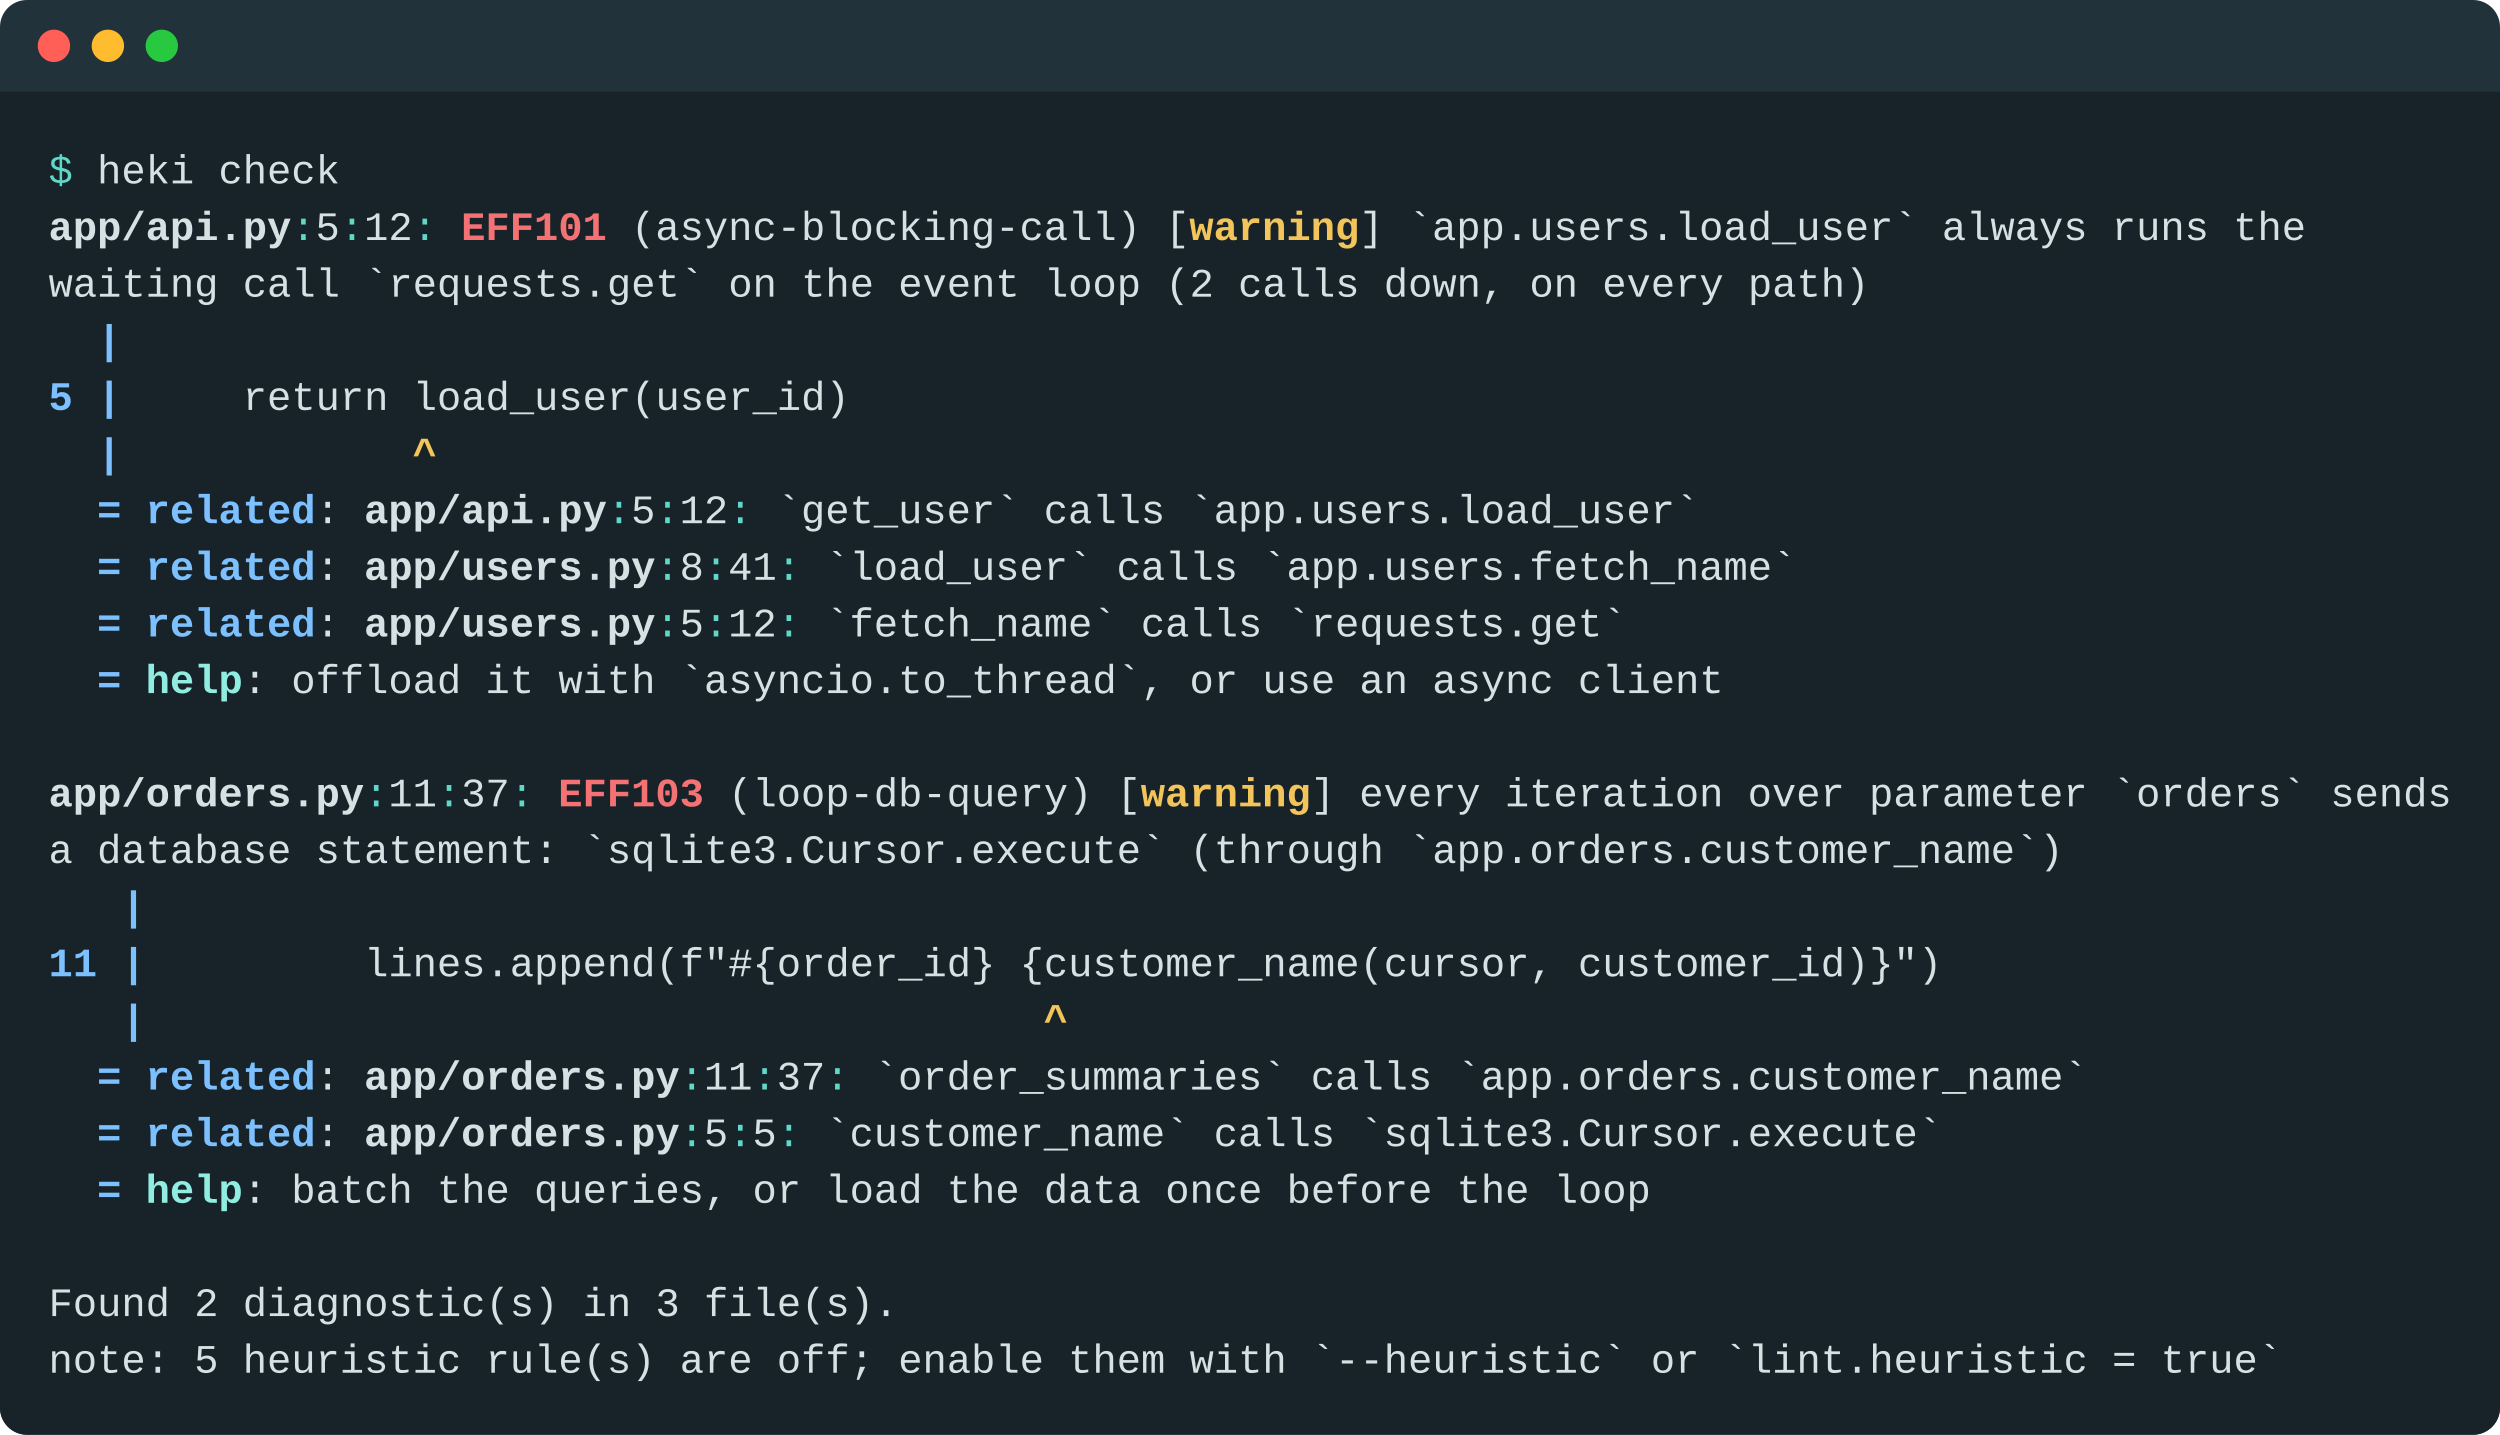
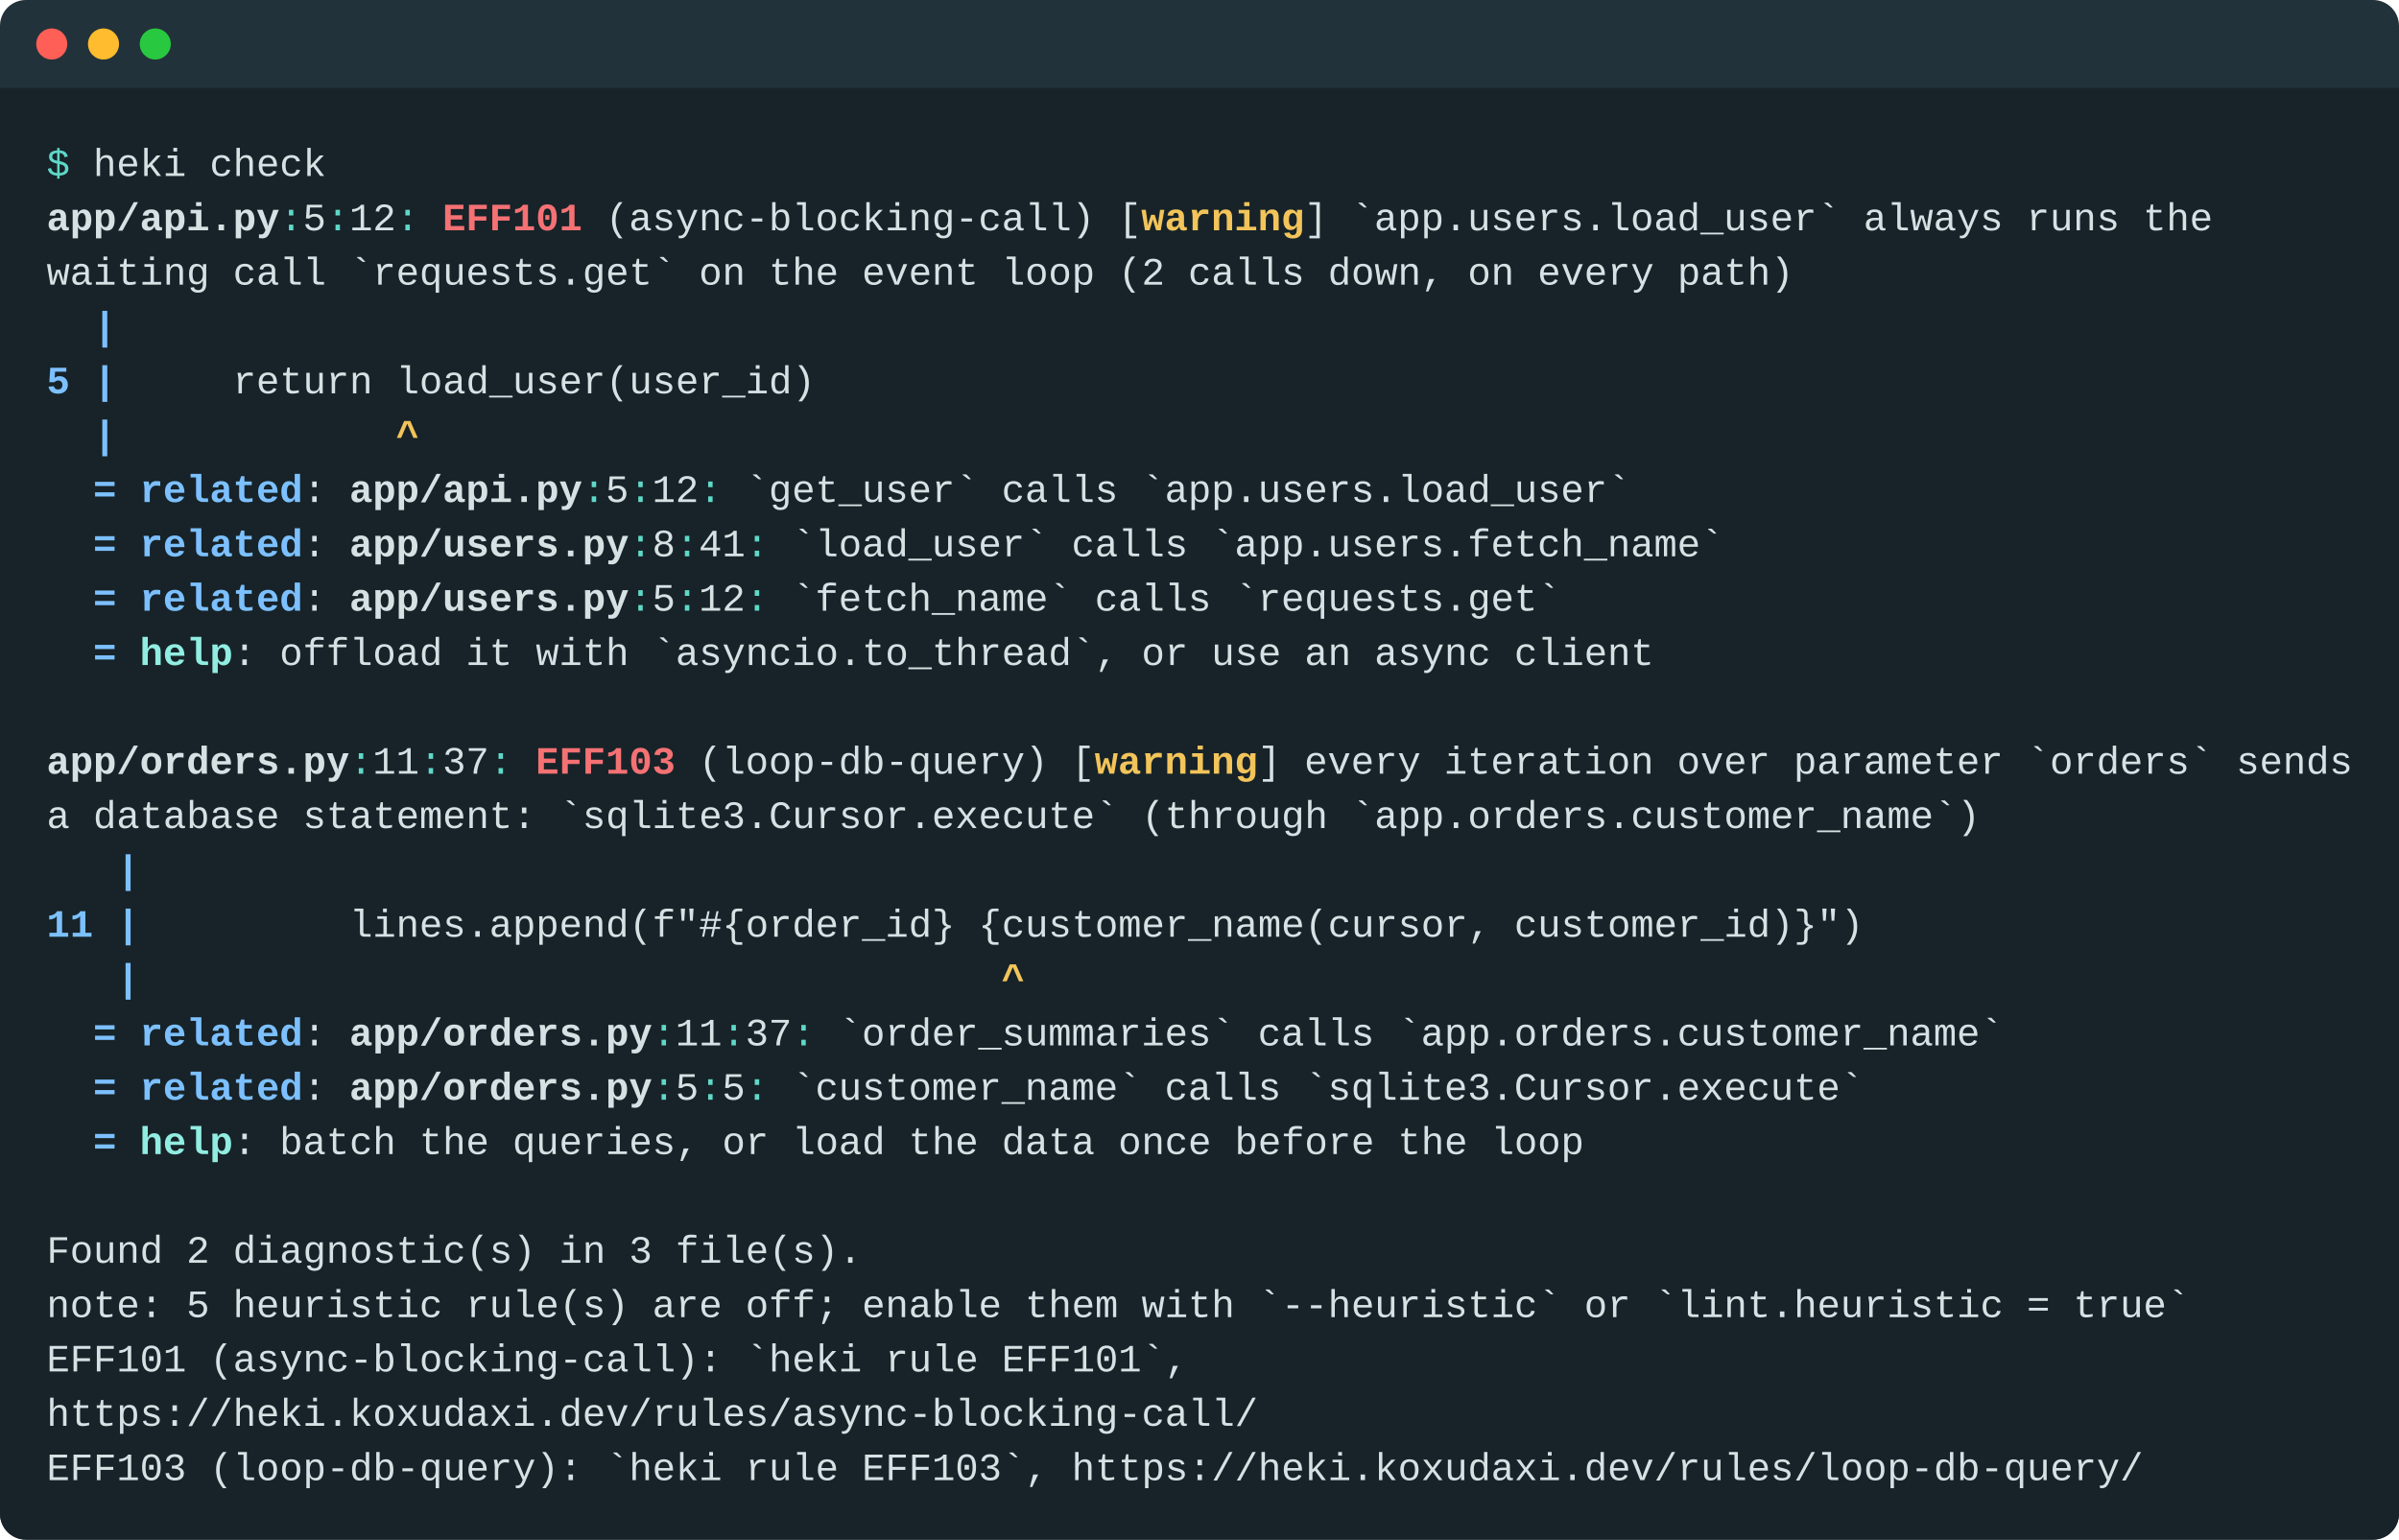
- <svg xmlns="http://www.w3.org/2000/svg" width="927" height="532" viewBox="0 0 927 532" role="img">
+ <svg xmlns="http://www.w3.org/2000/svg" width="927" height="595" viewBox="0 0 927 595" role="img">
  <style>
text{font-family:ui-monospace, SFMono-Regular, Menlo, Consolas, "Liberation Mono", monospace;font-size:15px;white-space:pre;fill:#d6e1e4}
.b{font-weight:700}
.f1{fill:#f47174}
.f3{fill:#f2c45a}
.f6{fill:#5fd8c8}
.f12{fill:#7cc0ff}
.f14{fill:#91ede1}
</style>
-   <rect width="927" height="532" rx="10" fill="#22323a" />
-   <path d="M0 34H927V522A10 10 0 0 1 917 532H10A10 10 0 0 1 0 522Z" fill="#172328" />
+   <rect width="927" height="595" rx="10" fill="#22323a" />
+   <path d="M0 34H927V585A10 10 0 0 1 917 595H10A10 10 0 0 1 0 585Z" fill="#172328" />
  <circle cx="20" cy="17" r="6" fill="#ff5f57" />
  <circle cx="40" cy="17" r="6" fill="#febc2e" />
  <circle cx="60" cy="17" r="6" fill="#28c840" />
  <text y="68" xml:space="preserve">
    <tspan x="18" textLength="9" class="f6">$</tspan>
    <tspan x="27" textLength="99"> heki check</tspan>
  </text>
  <text y="89" xml:space="preserve">
    <tspan x="18" textLength="90" class="b">app/api.py</tspan>
    <tspan x="108" textLength="9" class="f6">:</tspan>
    <tspan x="117" textLength="9">5</tspan>
    <tspan x="126" textLength="9" class="f6">:</tspan>
    <tspan x="135" textLength="18">12</tspan>
    <tspan x="153" textLength="9" class="f6">:</tspan>
    <tspan x="171" textLength="54" class="b f1">EFF101</tspan>
    <tspan x="225" textLength="216"> (async-blocking-call) [</tspan>
    <tspan x="441" textLength="63" class="b f3">warning</tspan>
    <tspan x="504" textLength="351">] `app.users.load_user` always runs the</tspan>
  </text>
  <text y="110" xml:space="preserve">
    <tspan x="18" textLength="675">waiting call `requests.get` on the event loop (2 calls down, on every path)</tspan>
  </text>
  <text y="131" xml:space="preserve">
    <tspan x="36" textLength="9" class="b f12">|</tspan>
  </text>
  <text y="152" xml:space="preserve">
    <tspan x="18" textLength="27" class="b f12">5 |</tspan>
    <tspan x="45" textLength="270">     return load_user(user_id)</tspan>
  </text>
  <text y="173" xml:space="preserve">
    <tspan x="36" textLength="9" class="b f12">|</tspan>
    <tspan x="153" textLength="9" class="b f3">^</tspan>
  </text>
  <text y="194" xml:space="preserve">
    <tspan x="36" textLength="9" class="b f12">=</tspan>
    <tspan x="54" textLength="63" class="b f12">related</tspan>
    <tspan x="117" textLength="18">: </tspan>
    <tspan x="135" textLength="90" class="b">app/api.py</tspan>
    <tspan x="225" textLength="9" class="f6">:</tspan>
    <tspan x="234" textLength="9">5</tspan>
    <tspan x="243" textLength="9" class="f6">:</tspan>
    <tspan x="252" textLength="18">12</tspan>
    <tspan x="270" textLength="9" class="f6">:</tspan>
    <tspan x="279" textLength="351"> `get_user` calls `app.users.load_user`</tspan>
  </text>
  <text y="215" xml:space="preserve">
    <tspan x="36" textLength="9" class="b f12">=</tspan>
    <tspan x="54" textLength="63" class="b f12">related</tspan>
    <tspan x="117" textLength="18">: </tspan>
    <tspan x="135" textLength="108" class="b">app/users.py</tspan>
    <tspan x="243" textLength="9" class="f6">:</tspan>
    <tspan x="252" textLength="9">8</tspan>
    <tspan x="261" textLength="9" class="f6">:</tspan>
    <tspan x="270" textLength="18">41</tspan>
    <tspan x="288" textLength="9" class="f6">:</tspan>
    <tspan x="297" textLength="369"> `load_user` calls `app.users.fetch_name`</tspan>
  </text>
  <text y="236" xml:space="preserve">
    <tspan x="36" textLength="9" class="b f12">=</tspan>
    <tspan x="54" textLength="63" class="b f12">related</tspan>
    <tspan x="117" textLength="18">: </tspan>
    <tspan x="135" textLength="108" class="b">app/users.py</tspan>
    <tspan x="243" textLength="9" class="f6">:</tspan>
    <tspan x="252" textLength="9">5</tspan>
    <tspan x="261" textLength="9" class="f6">:</tspan>
    <tspan x="270" textLength="18">12</tspan>
    <tspan x="288" textLength="9" class="f6">:</tspan>
    <tspan x="297" textLength="306"> `fetch_name` calls `requests.get`</tspan>
  </text>
  <text y="257" xml:space="preserve">
    <tspan x="36" textLength="9" class="b f12">=</tspan>
    <tspan x="54" textLength="36" class="b f14">help</tspan>
    <tspan x="90" textLength="549">: offload it with `asyncio.to_thread`, or use an async client</tspan>
  </text>
  <text y="299" xml:space="preserve">
    <tspan x="18" textLength="117" class="b">app/orders.py</tspan>
    <tspan x="135" textLength="9" class="f6">:</tspan>
    <tspan x="144" textLength="18">11</tspan>
    <tspan x="162" textLength="9" class="f6">:</tspan>
    <tspan x="171" textLength="18">37</tspan>
    <tspan x="189" textLength="9" class="f6">:</tspan>
    <tspan x="207" textLength="54" class="b f1">EFF103</tspan>
    <tspan x="261" textLength="162"> (loop-db-query) [</tspan>
    <tspan x="423" textLength="63" class="b f3">warning</tspan>
    <tspan x="486" textLength="423">] every iteration over parameter `orders` sends</tspan>
  </text>
  <text y="320" xml:space="preserve">
    <tspan x="18" textLength="747">a database statement: `sqlite3.Cursor.execute` (through `app.orders.customer_name`)</tspan>
  </text>
  <text y="341" xml:space="preserve">
    <tspan x="45" textLength="9" class="b f12">|</tspan>
  </text>
  <text y="362" xml:space="preserve">
    <tspan x="18" textLength="36" class="b f12">11 |</tspan>
    <tspan x="54" textLength="666">         lines.append(f"#{order_id} {customer_name(cursor, customer_id)}")</tspan>
  </text>
  <text y="383" xml:space="preserve">
    <tspan x="45" textLength="9" class="b f12">|</tspan>
    <tspan x="387" textLength="9" class="b f3">^</tspan>
  </text>
  <text y="404" xml:space="preserve">
    <tspan x="36" textLength="9" class="b f12">=</tspan>
    <tspan x="54" textLength="63" class="b f12">related</tspan>
    <tspan x="117" textLength="18">: </tspan>
    <tspan x="135" textLength="117" class="b">app/orders.py</tspan>
    <tspan x="252" textLength="9" class="f6">:</tspan>
    <tspan x="261" textLength="18">11</tspan>
    <tspan x="279" textLength="9" class="f6">:</tspan>
    <tspan x="288" textLength="18">37</tspan>
    <tspan x="306" textLength="9" class="f6">:</tspan>
    <tspan x="315" textLength="459"> `order_summaries` calls `app.orders.customer_name`</tspan>
  </text>
  <text y="425" xml:space="preserve">
    <tspan x="36" textLength="9" class="b f12">=</tspan>
    <tspan x="54" textLength="63" class="b f12">related</tspan>
    <tspan x="117" textLength="18">: </tspan>
    <tspan x="135" textLength="117" class="b">app/orders.py</tspan>
    <tspan x="252" textLength="9" class="f6">:</tspan>
    <tspan x="261" textLength="9">5</tspan>
    <tspan x="270" textLength="9" class="f6">:</tspan>
    <tspan x="279" textLength="9">5</tspan>
    <tspan x="288" textLength="9" class="f6">:</tspan>
    <tspan x="297" textLength="423"> `customer_name` calls `sqlite3.Cursor.execute`</tspan>
  </text>
  <text y="446" xml:space="preserve">
    <tspan x="36" textLength="9" class="b f12">=</tspan>
    <tspan x="54" textLength="36" class="b f14">help</tspan>
    <tspan x="90" textLength="522">: batch the queries, or load the data once before the loop</tspan>
  </text>
  <text y="488" xml:space="preserve">
    <tspan x="18" textLength="315">Found 2 diagnostic(s) in 3 file(s).</tspan>
  </text>
  <text y="509" xml:space="preserve">
    <tspan x="18" textLength="828">note: 5 heuristic rule(s) are off; enable them with `--heuristic` or `lint.heuristic = true`</tspan>
  </text>
+   <text y="530" xml:space="preserve">
+     <tspan x="18" textLength="441">EFF101 (async-blocking-call): `heki rule EFF101`,</tspan>
+   </text>
+   <text y="551" xml:space="preserve">
+     <tspan x="18" textLength="468">https://heki.koxudaxi.dev/rules/async-blocking-call/</tspan>
+   </text>
+   <text y="572" xml:space="preserve">
+     <tspan x="18" textLength="810">EFF103 (loop-db-query): `heki rule EFF103`, https://heki.koxudaxi.dev/rules/loop-db-query/</tspan>
+   </text>
</svg>
